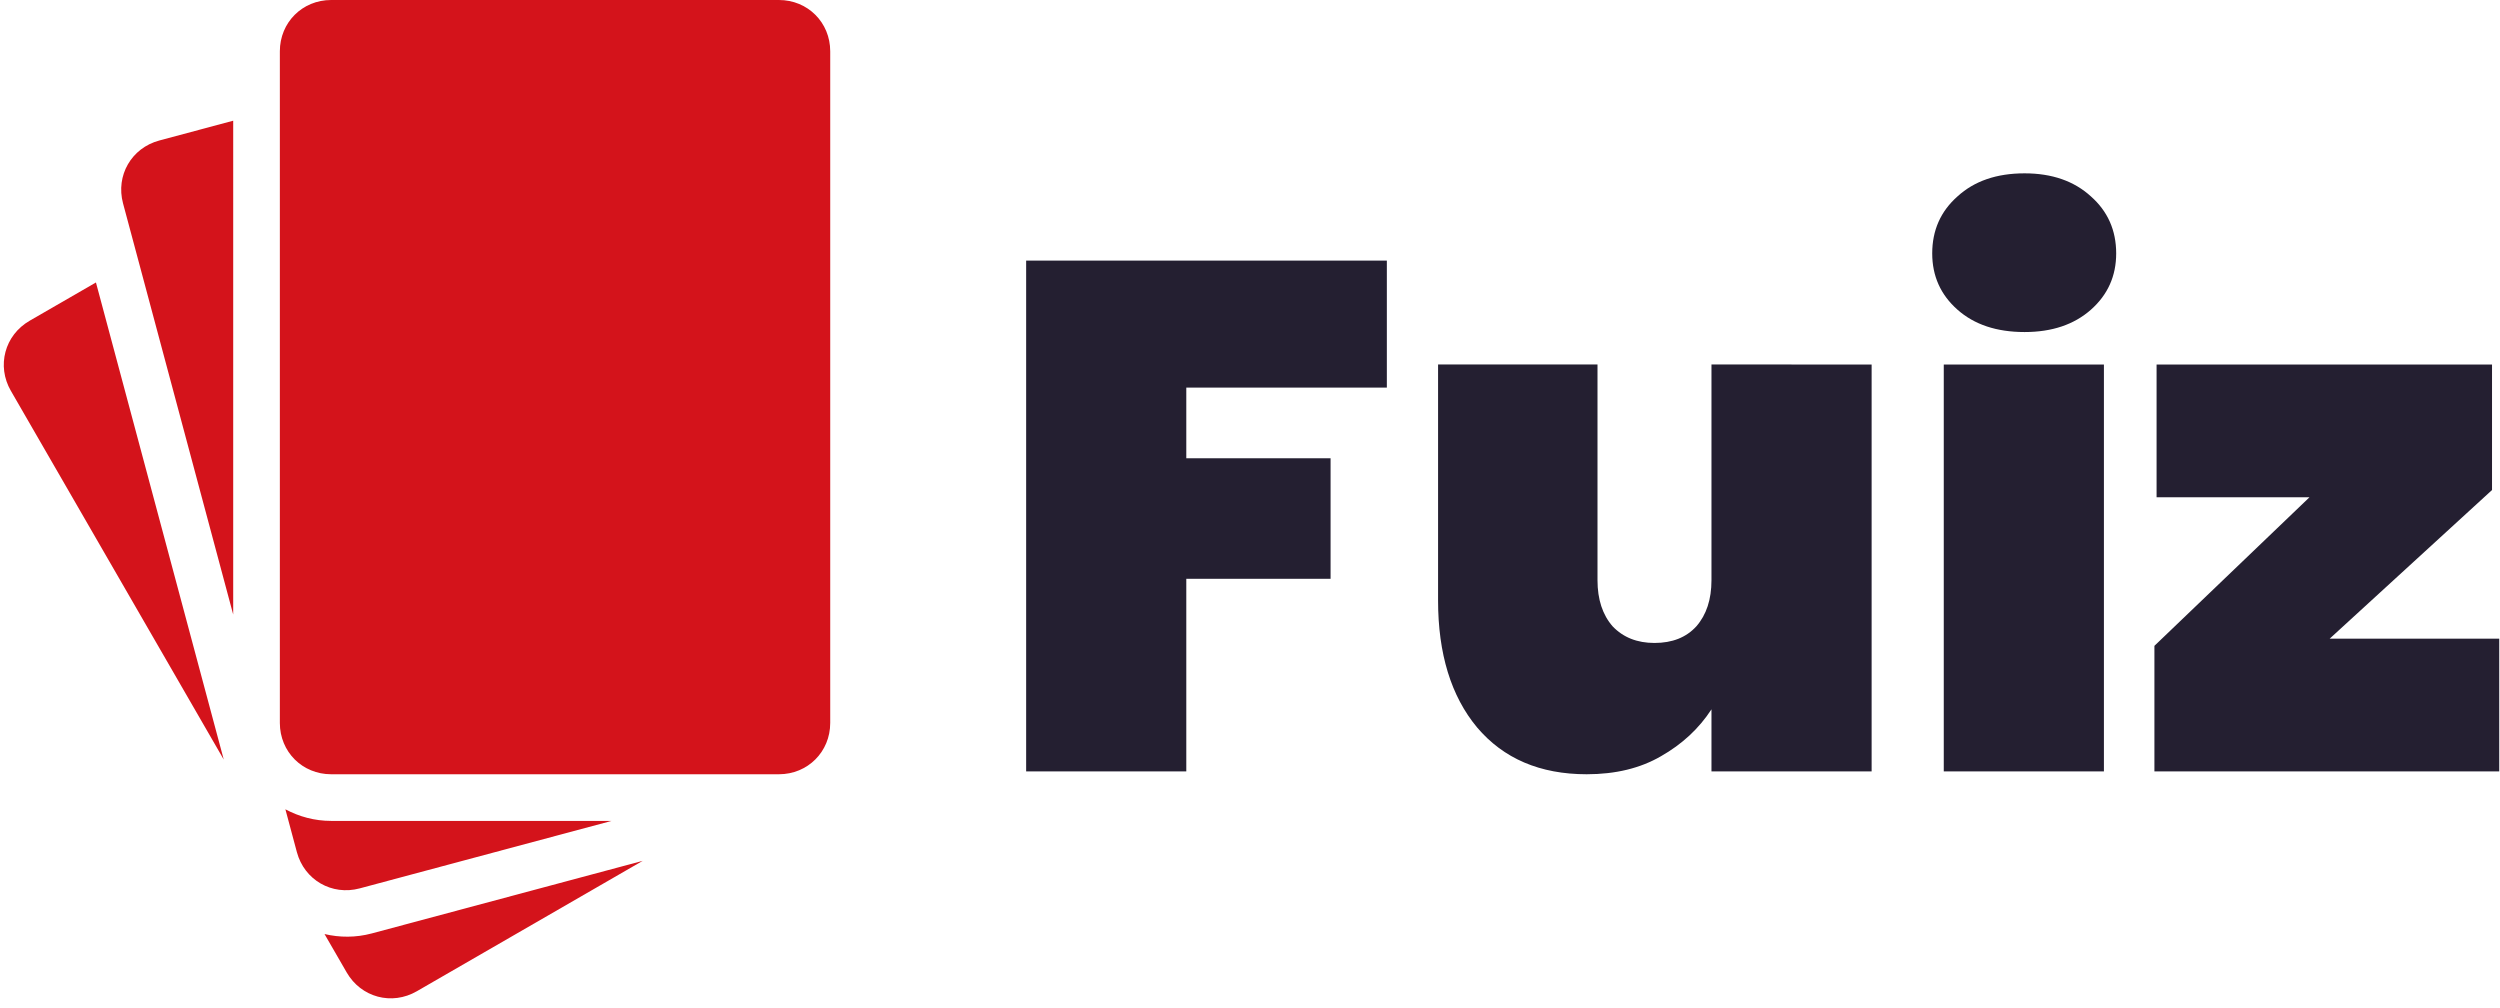
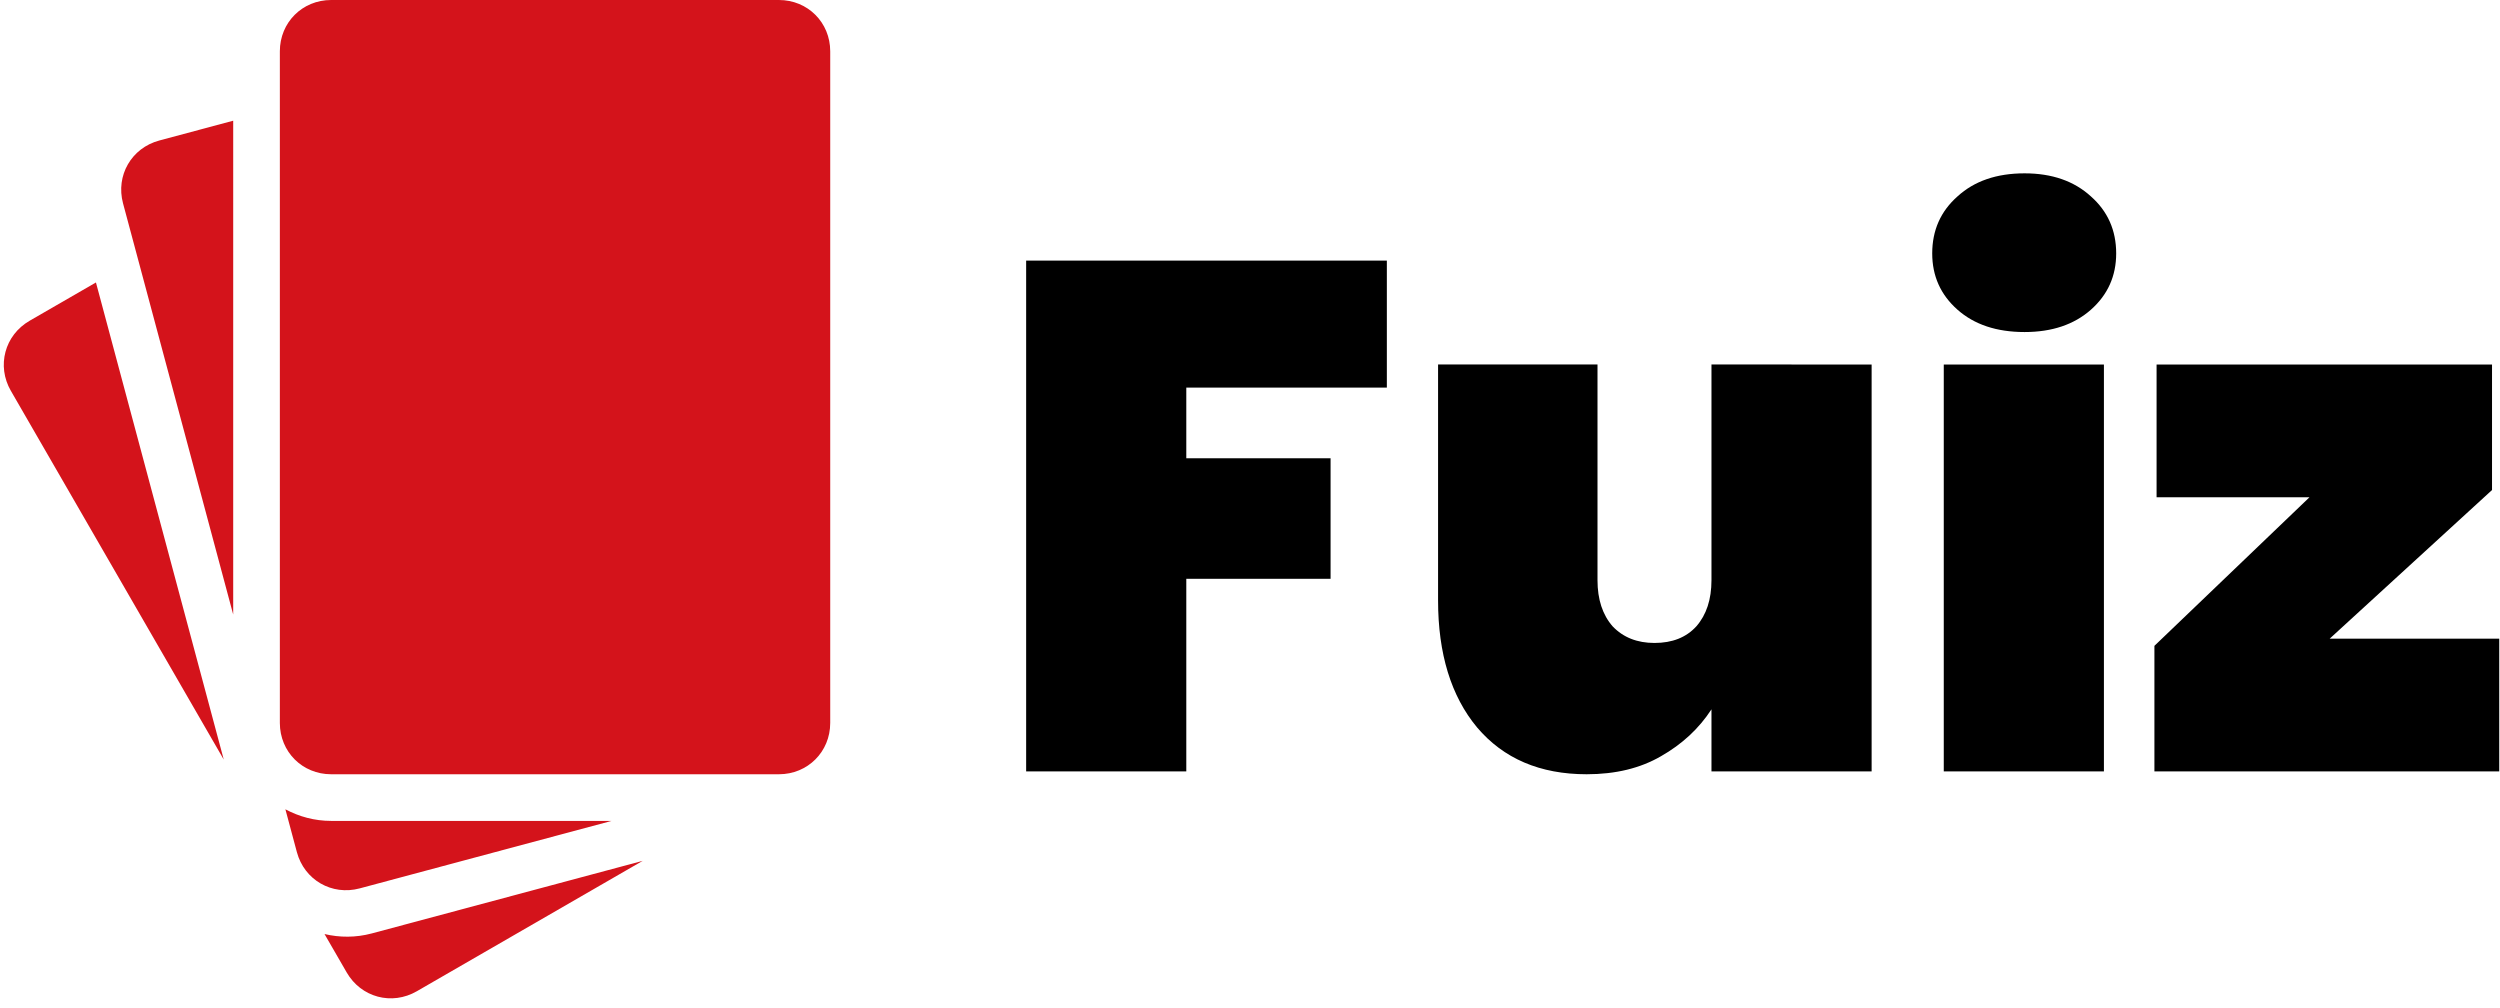
- <svg xmlns="http://www.w3.org/2000/svg" width="268" height="108" version="1.1" viewBox="0 0 268 108">
-   <g stroke-linecap="round" stroke-linejoin="round">
-     <path d="m35.5 0c-3.09 0-5.5 2.41-5.5 5.5v72c0 0.386 0.037 0.761 0.109 1.123 0.072 0.362 0.179 0.709 0.316 1.039 0.137 0.33 0.304 0.643 0.5 0.936 0.196 0.292 0.419 0.563 0.666 0.811s0.518 0.47 0.811 0.666c0.292 0.196 0.605 0.363 0.936 0.5 0.33 0.137 0.677 0.244 1.039 0.316s0.737 0.109 1.123 0.109h48c3.09 0 5.5-2.41 5.5-5.5v-72c0-3.09-2.41-5.5-5.5-5.5zm-10.5 12.939-7.922 2.123c-2.985 0.8-4.689 3.751-3.889 6.736l1.58 5.893 10.23 38.186zm-14.715 17.342-7.106 4.102c-2.676 1.545-3.559 4.838-2.014 7.514l22.822 39.529zm20.309 56.475 1.23 4.59c0.8 2.985 3.751 4.689 6.736 3.889l27.002-7.234h-30.062c-1.773 0-3.439-0.458-4.906-1.244zm38.303 5.527-29.043 7.781c-1.715 0.459-3.444 0.448-5.066 0.066l2.379 4.119c1.545 2.676 4.837 3.559 7.514 2.014z" color="#000000" fill="#d4131b" style="-inkscape-stroke:none" />
-     <path d="m148.67 27.939v13.611h-21.499v7.579h15.467v12.915h-15.467v20.648h-17.168v-54.752zm51.968 11.136v43.616h-17.168v-6.651q-2.011 3.093-5.413 5.027-3.325 1.933-7.965 1.933-7.501 0-11.755-5.027-4.176-5.027-4.176-13.611v-25.288h17.091v23.123q0 3.093 1.624 4.949 1.701 1.779 4.485 1.779 2.861 0 4.485-1.779 1.624-1.856 1.624-4.949v-23.123zm16.395-3.48q-4.485 0-7.192-2.397-2.707-2.397-2.707-6.032 0-3.712 2.707-6.109 2.707-2.475 7.192-2.475 4.408 0 7.115 2.475 2.707 2.397 2.707 6.109 0 3.635-2.707 6.032-2.707 2.397-7.115 2.397zm8.507 3.48v43.616h-17.168v-43.616zm24.205 29.387h18.173v14.229h-36.965v-13.456l16.627-15.931h-16.395v-14.229h35.96v13.456z" fill="#241f31" stroke-width="5" aria-label="Fuiz" />
-     <text x="1963.125" y="642.336" fill="#241f31" font-family="'Atkinson Hyperlegible'" font-size="82.667px" font-style="italic" letter-spacing="-1px" stroke-width="2" style="line-height:1.15" xml:space="preserve">
-       <tspan x="1963.125" y="642.336" />
-     </text>
-     <text x="588.231" y="535.413" fill="#63452c" font-family="'Atkinson Hyperlegible'" font-size="14.667px" letter-spacing="-.517px" stroke-width="2" text-align="center" text-anchor="middle" style="line-height:1.15" xml:space="preserve">
-       <tspan x="588.231" y="535.413" fill="#63452c" font-family="'Atkinson Hyperlegible'" font-size="14.667px" stroke-width="2" text-align="center" text-anchor="middle" />
-     </text>
-   </g>
+ <svg xmlns="http://www.w3.org/2000/svg" version="1.1" viewBox="0 0 268 108">
+   <path d="m35.5 0c-3.09 0-5.5 2.41-5.5 5.5v72c0 0.386 0.037 0.761 0.109 1.123 0.072 0.362 0.179 0.709 0.316 1.039 0.137 0.33 0.304 0.643 0.5 0.936s0.419 0.563 0.666 0.811 0.518 0.47 0.811 0.666 0.605 0.363 0.936 0.5 0.677 0.244 1.039 0.316 0.737 0.109 1.123 0.109h48c3.09 0 5.5-2.41 5.5-5.5v-72c0-3.09-2.41-5.5-5.5-5.5zm-10.5 12.939-7.922 2.123c-2.985 0.8-4.689 3.751-3.889 6.736l1.58 5.893 10.23 38.186zm-14.715 17.342-7.106 4.102c-2.676 1.545-3.559 4.838-2.014 7.514l22.822 39.529zm20.309 56.475 1.23 4.59c0.8 2.985 3.751 4.689 6.736 3.889l27.002-7.234h-30.062c-1.773 0-3.439-0.458-4.906-1.244zm38.303 5.527-29.043 7.781c-1.715 0.459-3.444 0.448-5.066 0.066l2.379 4.119c1.545 2.676 4.837 3.559 7.514 2.014z" color="#000000" fill="#d4131b" stroke-linecap="round" stroke-linejoin="round" style="-inkscape-stroke:none" />
+   <path d="m148.67 27.939v13.611h-21.499v7.579h15.467v12.915h-15.467v20.648h-17.168v-54.752zm51.968 11.136v43.616h-17.168v-6.651q-2.011 3.093-5.413 5.027-3.325 1.933-7.965 1.933-7.501 0-11.755-5.027-4.176-5.027-4.176-13.611v-25.288h17.091v23.123q0 3.093 1.624 4.949 1.701 1.779 4.485 1.779 2.861 0 4.485-1.779 1.624-1.856 1.624-4.949v-23.123zm16.395-3.48q-4.485 0-7.192-2.397t-2.707-6.032q0-3.712 2.707-6.109 2.707-2.475 7.192-2.475 4.408 0 7.115 2.475 2.707 2.397 2.707 6.109 0 3.635-2.707 6.032t-7.115 2.397zm8.507 3.48v43.616h-17.168v-43.616zm24.205 29.387h18.173v14.229h-36.965v-13.456l16.627-15.931h-16.395v-14.229h35.96v13.456z" fill="currentColor" stroke-linecap="round" stroke-linejoin="round" stroke-width="5" aria-label="Fuiz" />
</svg>
